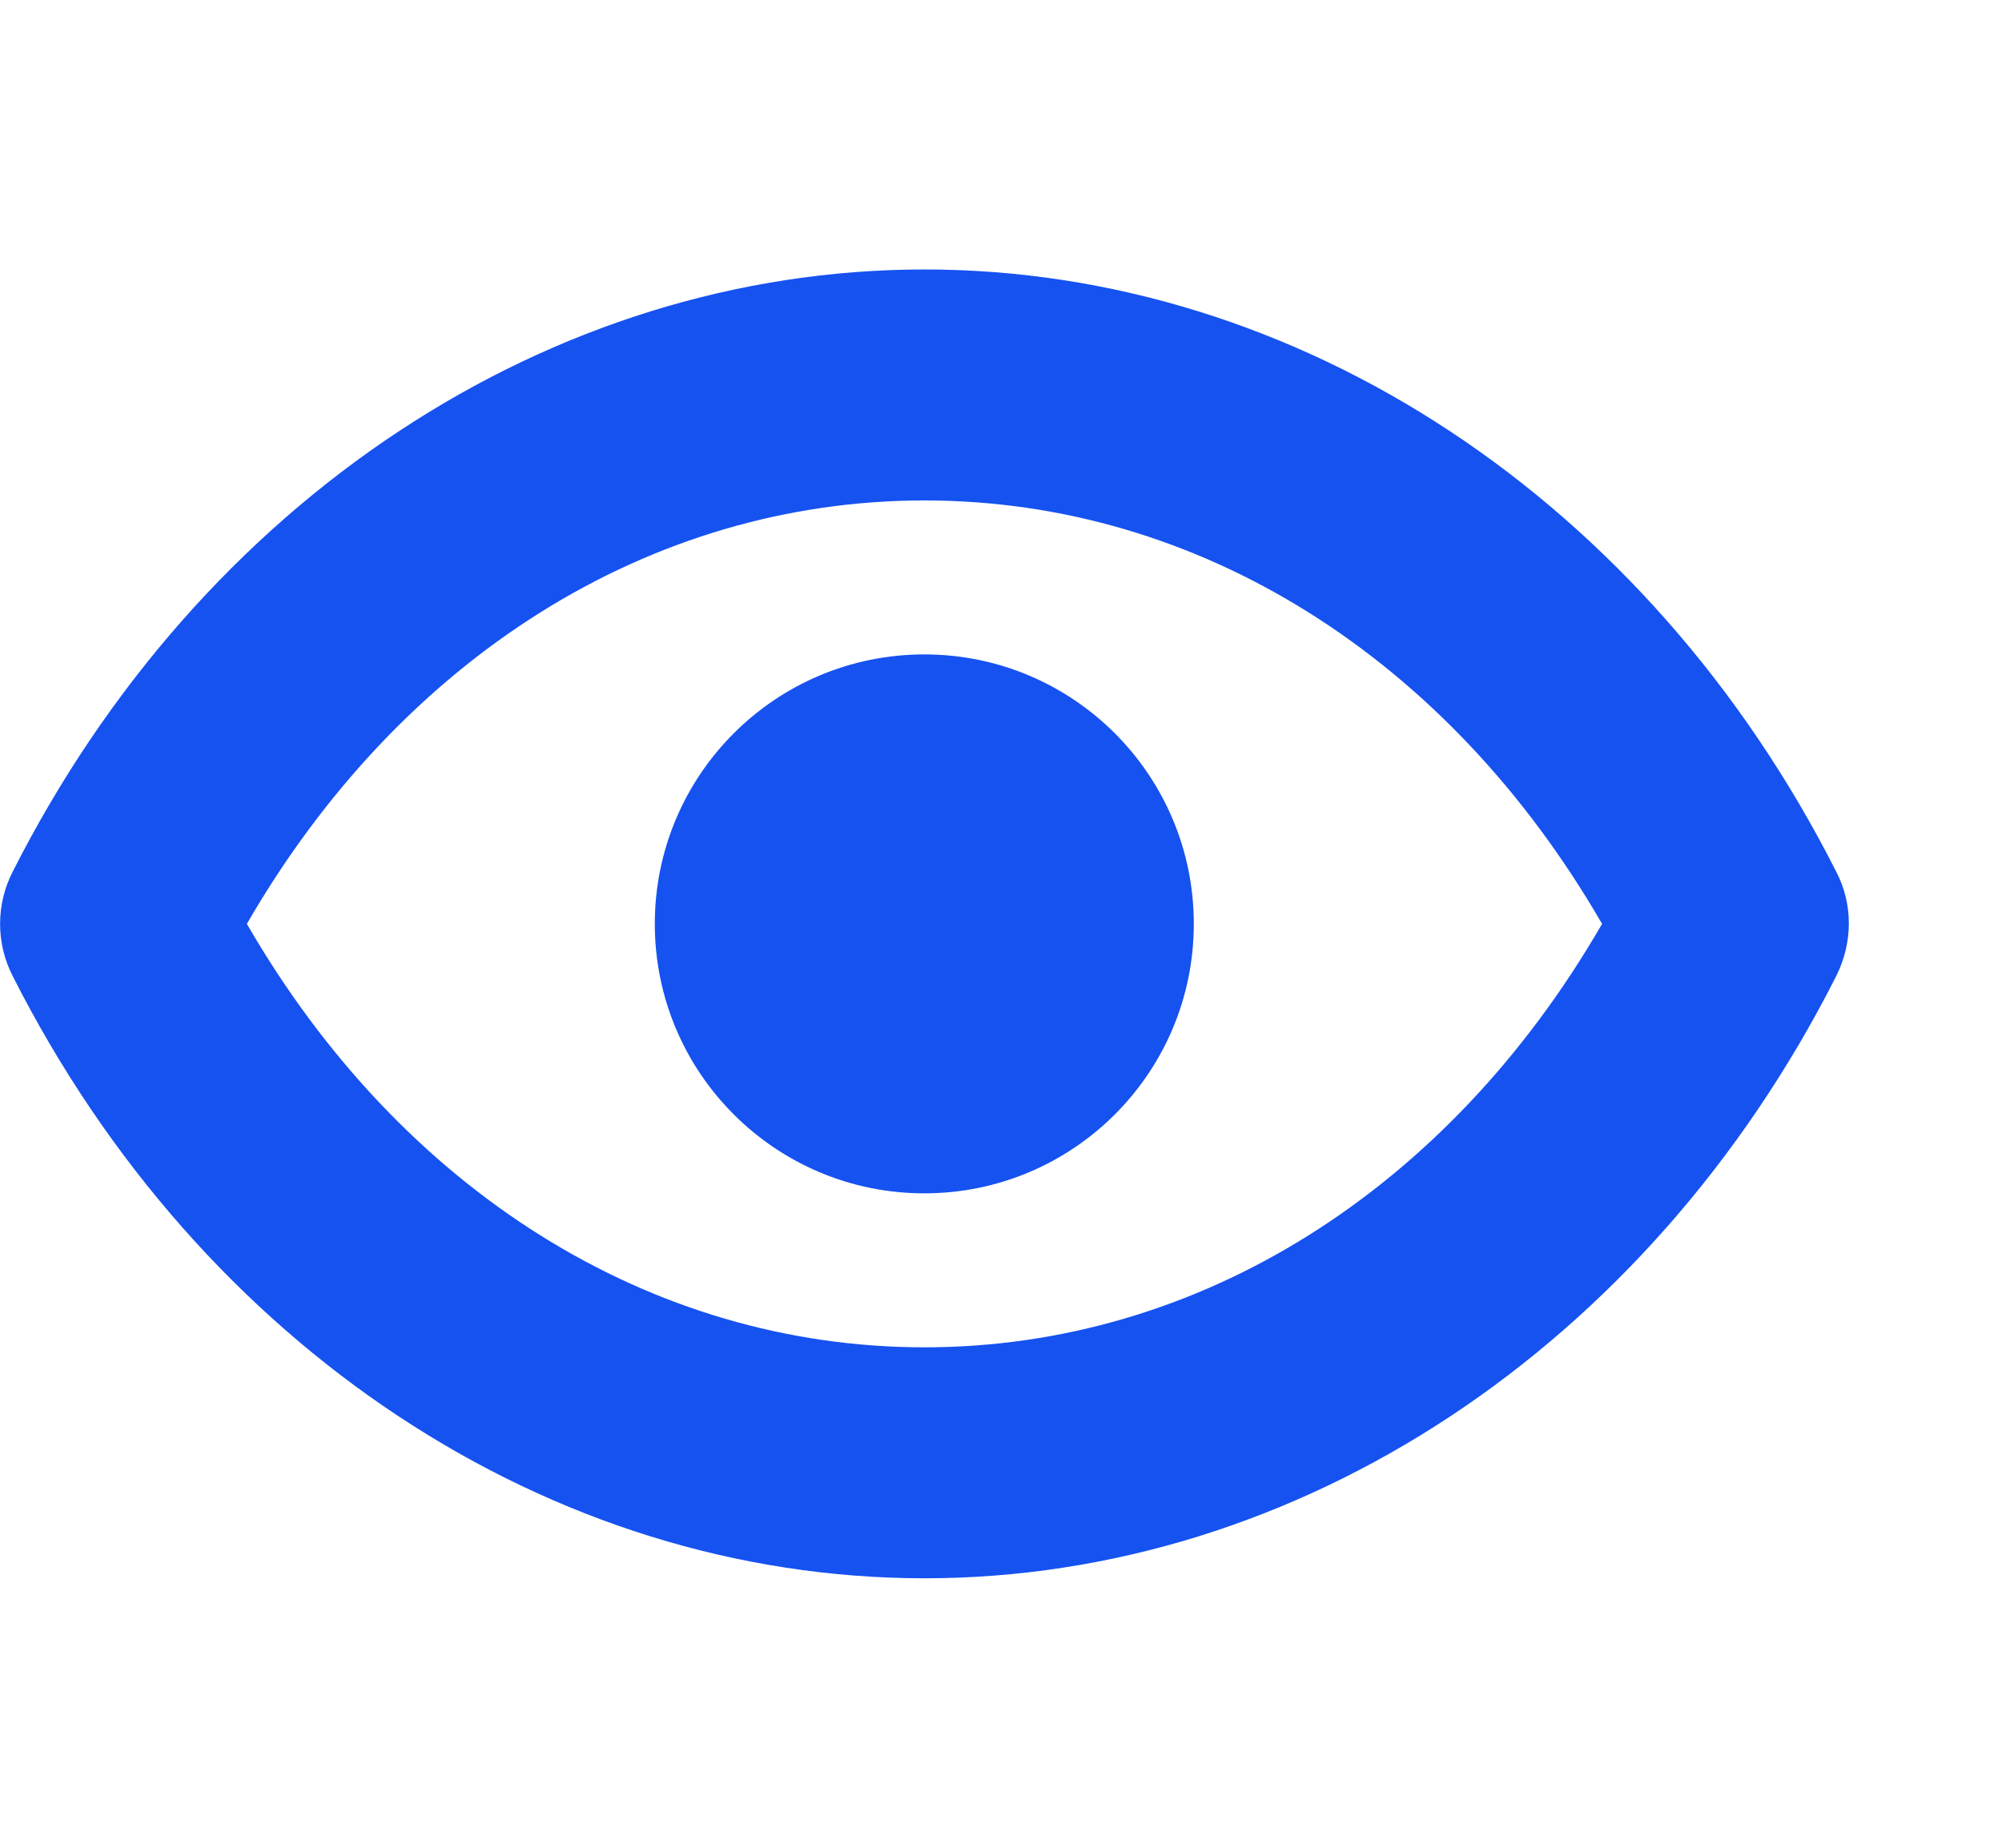
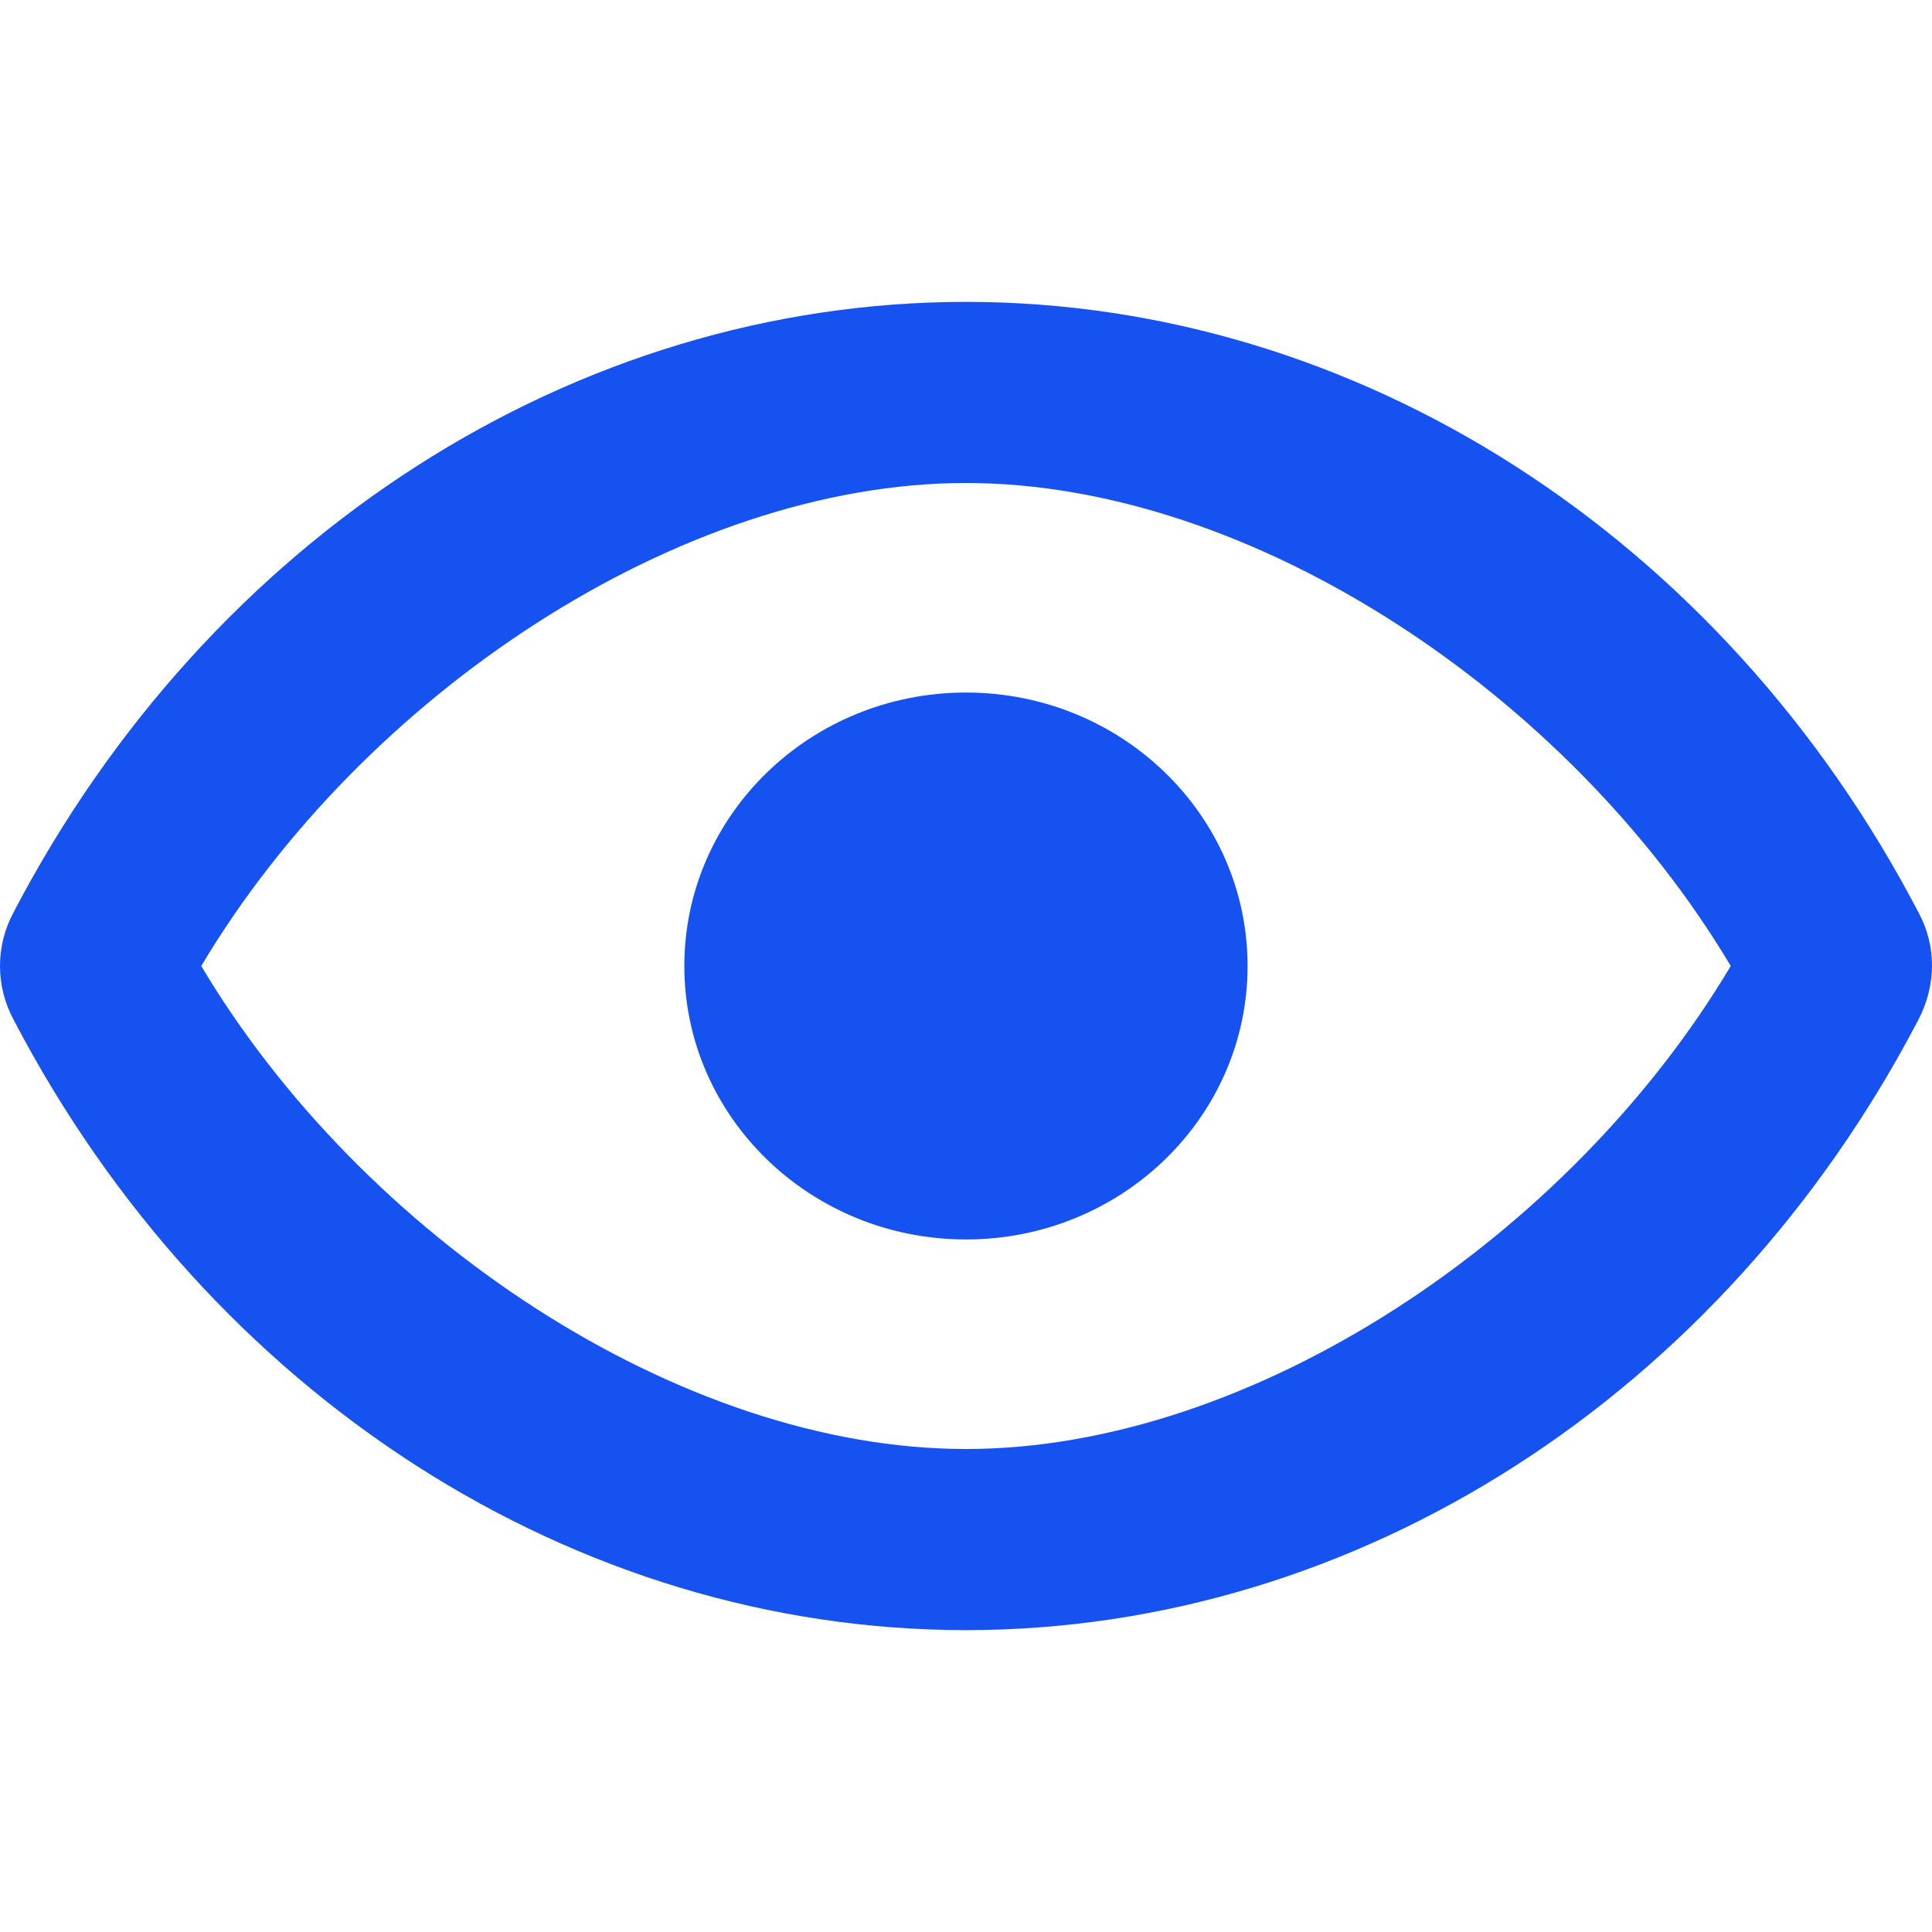
- <svg xmlns="http://www.w3.org/2000/svg" fill="none" viewBox="0 0 13 12">
-   <path fill="#1652F0" d="M6.003 10.25c-2.43 0-4.7-1.5-5.92-3.91a.742.742 0 010-.68c1.22-2.41 3.49-3.91 5.92-3.91 2.43 0 4.7 1.5 5.92 3.91.11.21.11.46 0 .68-1.22 2.41-3.49 3.91-5.92 3.91zM1.603 6c1 1.73 2.62 2.75 4.4 2.75 1.78 0 3.4-1.02 4.4-2.75-1-1.73-2.62-2.75-4.4-2.75-1.78 0-3.4 1.02-4.4 2.75z" />
-   <path fill="#1652F0" d="M6.002 7.75a1.75 1.75 0 100-3.5 1.75 1.75 0 000 3.5z" />
+ <svg xmlns="http://www.w3.org/2000/svg" fill="none" viewBox="0 0 24 24">
+   <path fill="#1652F0" d="M12 20.25c-4.858 0-9.396-2.912-11.835-7.59a1.403 1.403 0 010-1.32C2.604 6.662 7.142 3.75 12 3.75c4.858 0 9.396 2.912 11.835 7.59.22.408.22.893 0 1.32-2.439 4.678-6.977 7.59-11.835 7.59zM2.5 12c2 3.358 5.941 6 9.5 6s7.5-2.642 9.5-6c-2-3.358-5.941-6-9.5-6s-7.5 2.642-9.5 6z" />
+   <path fill="#1652F0" d="M12 15.397c1.932 0 3.498-1.521 3.498-3.397S13.932 8.603 12 8.603c-1.932 0-3.499 1.52-3.499 3.397 0 1.876 1.567 3.397 3.499 3.397z" />
</svg>
